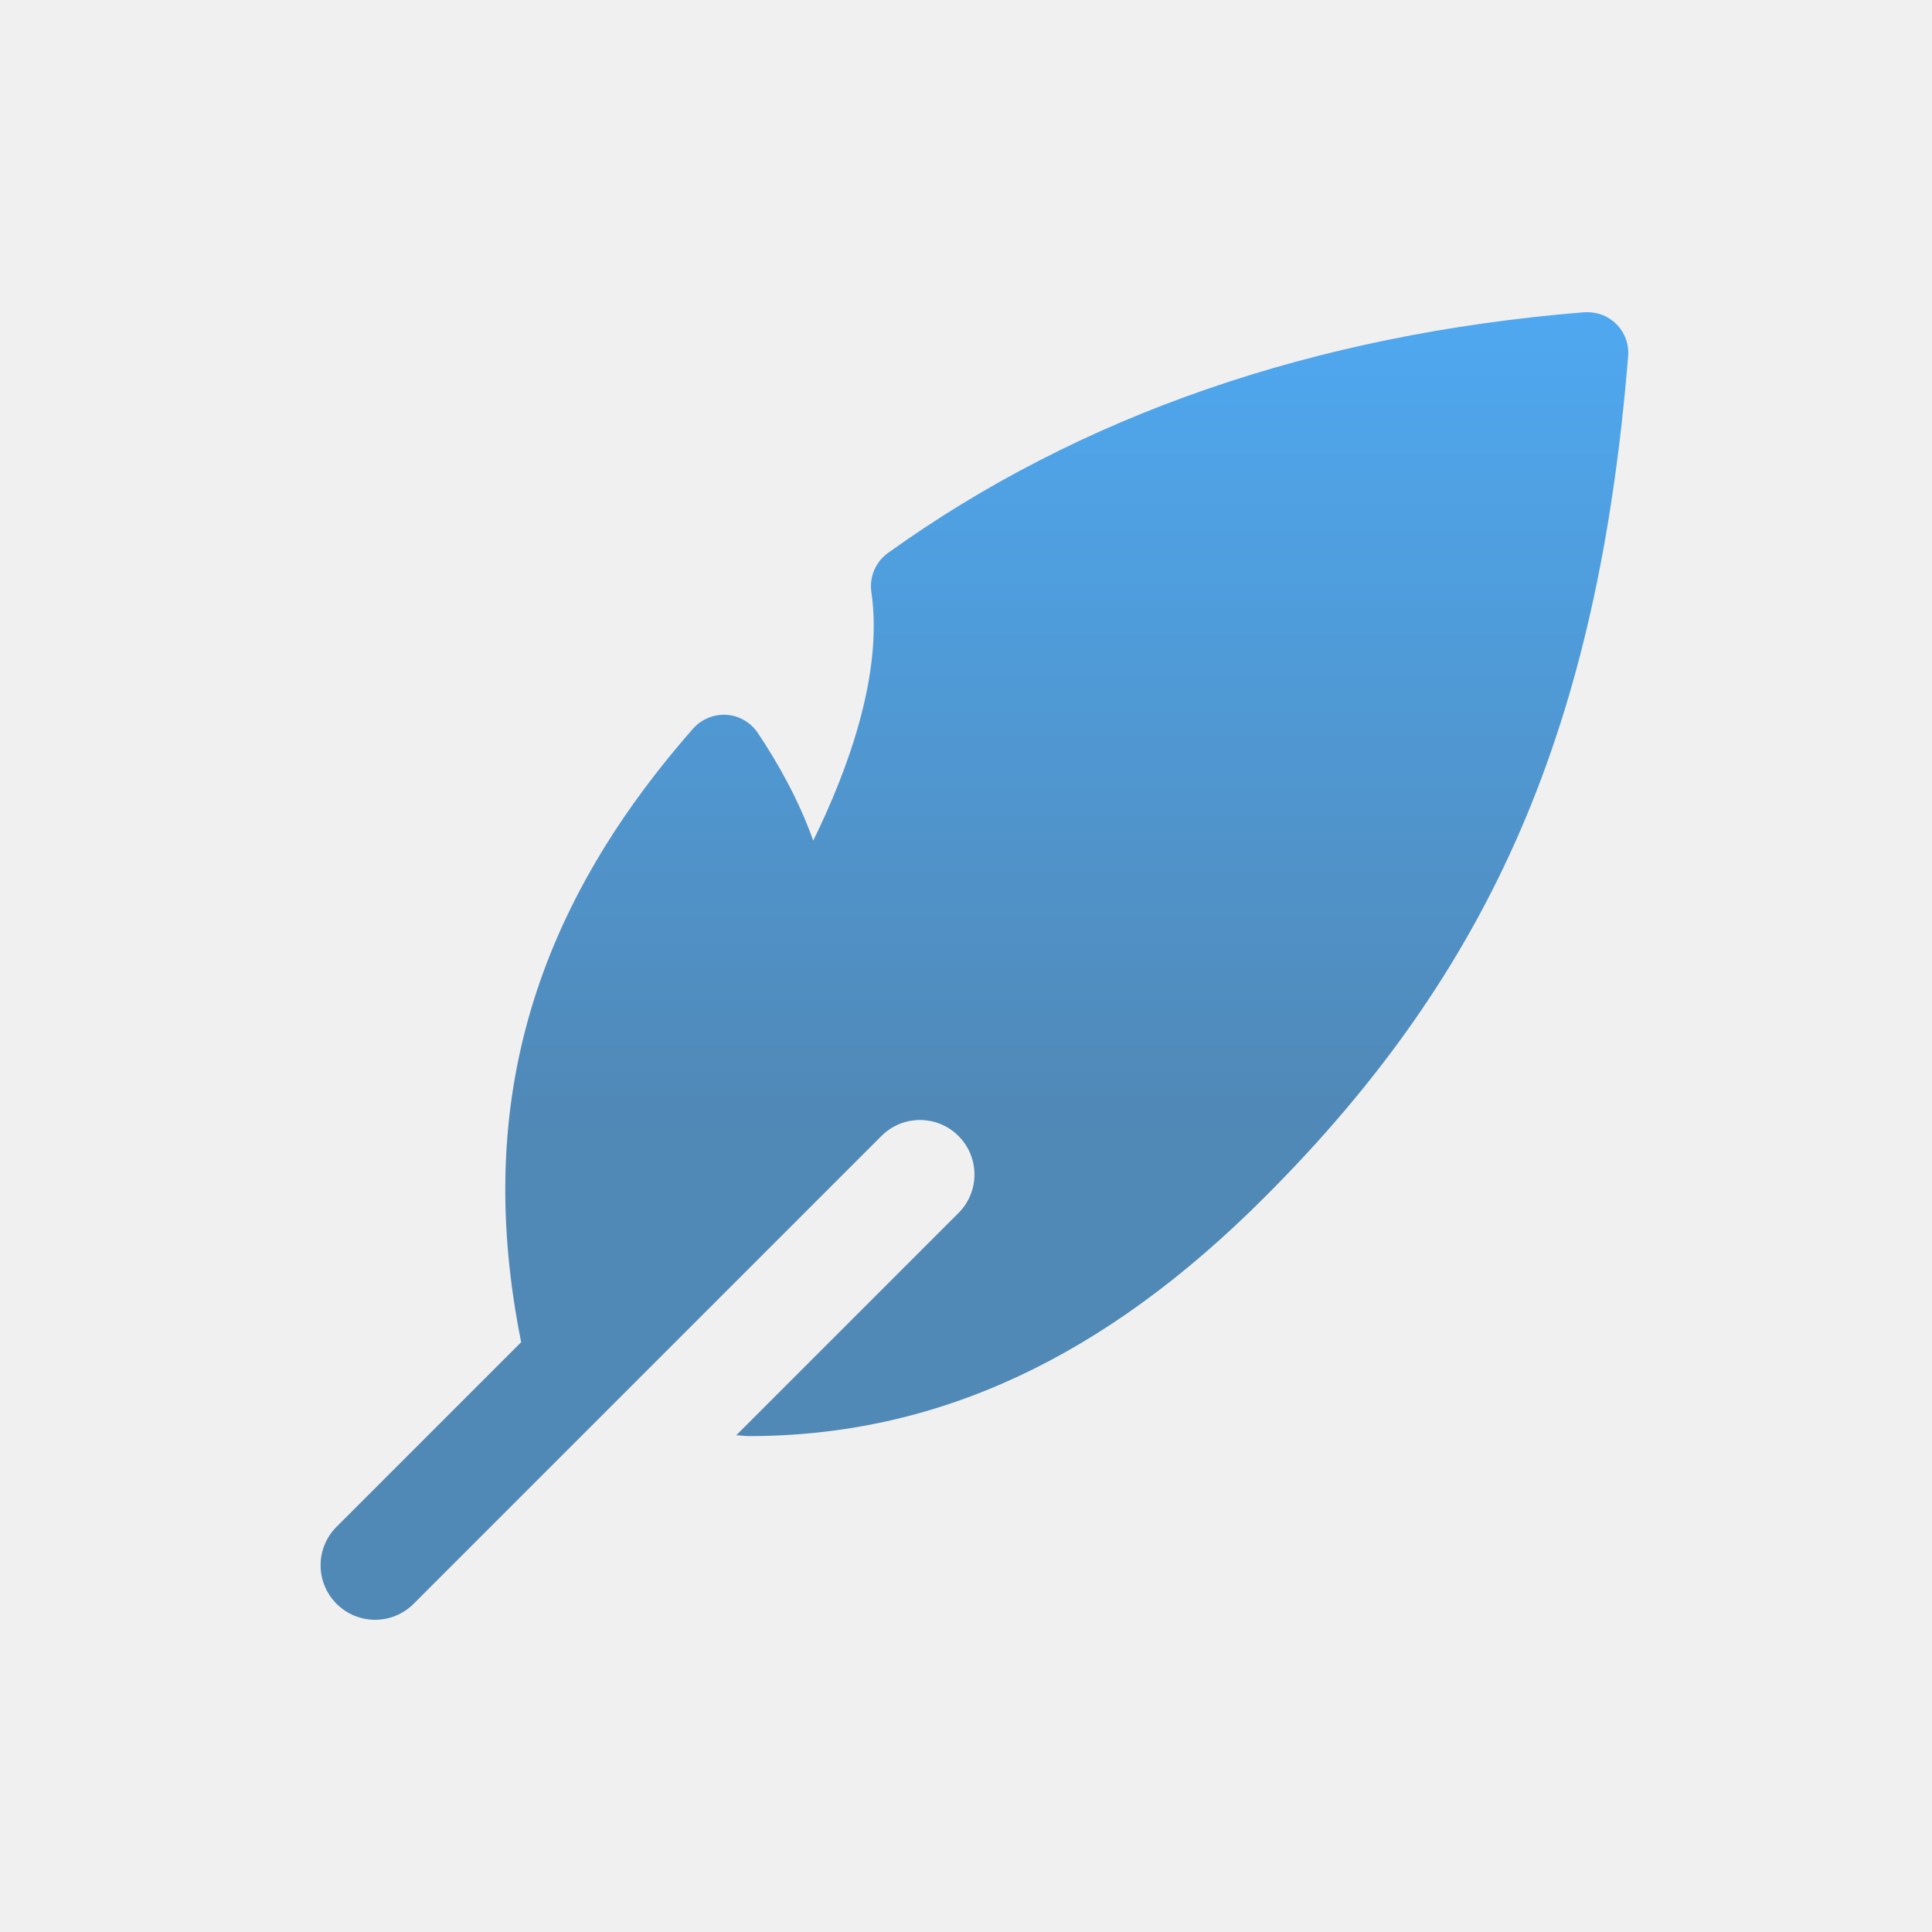
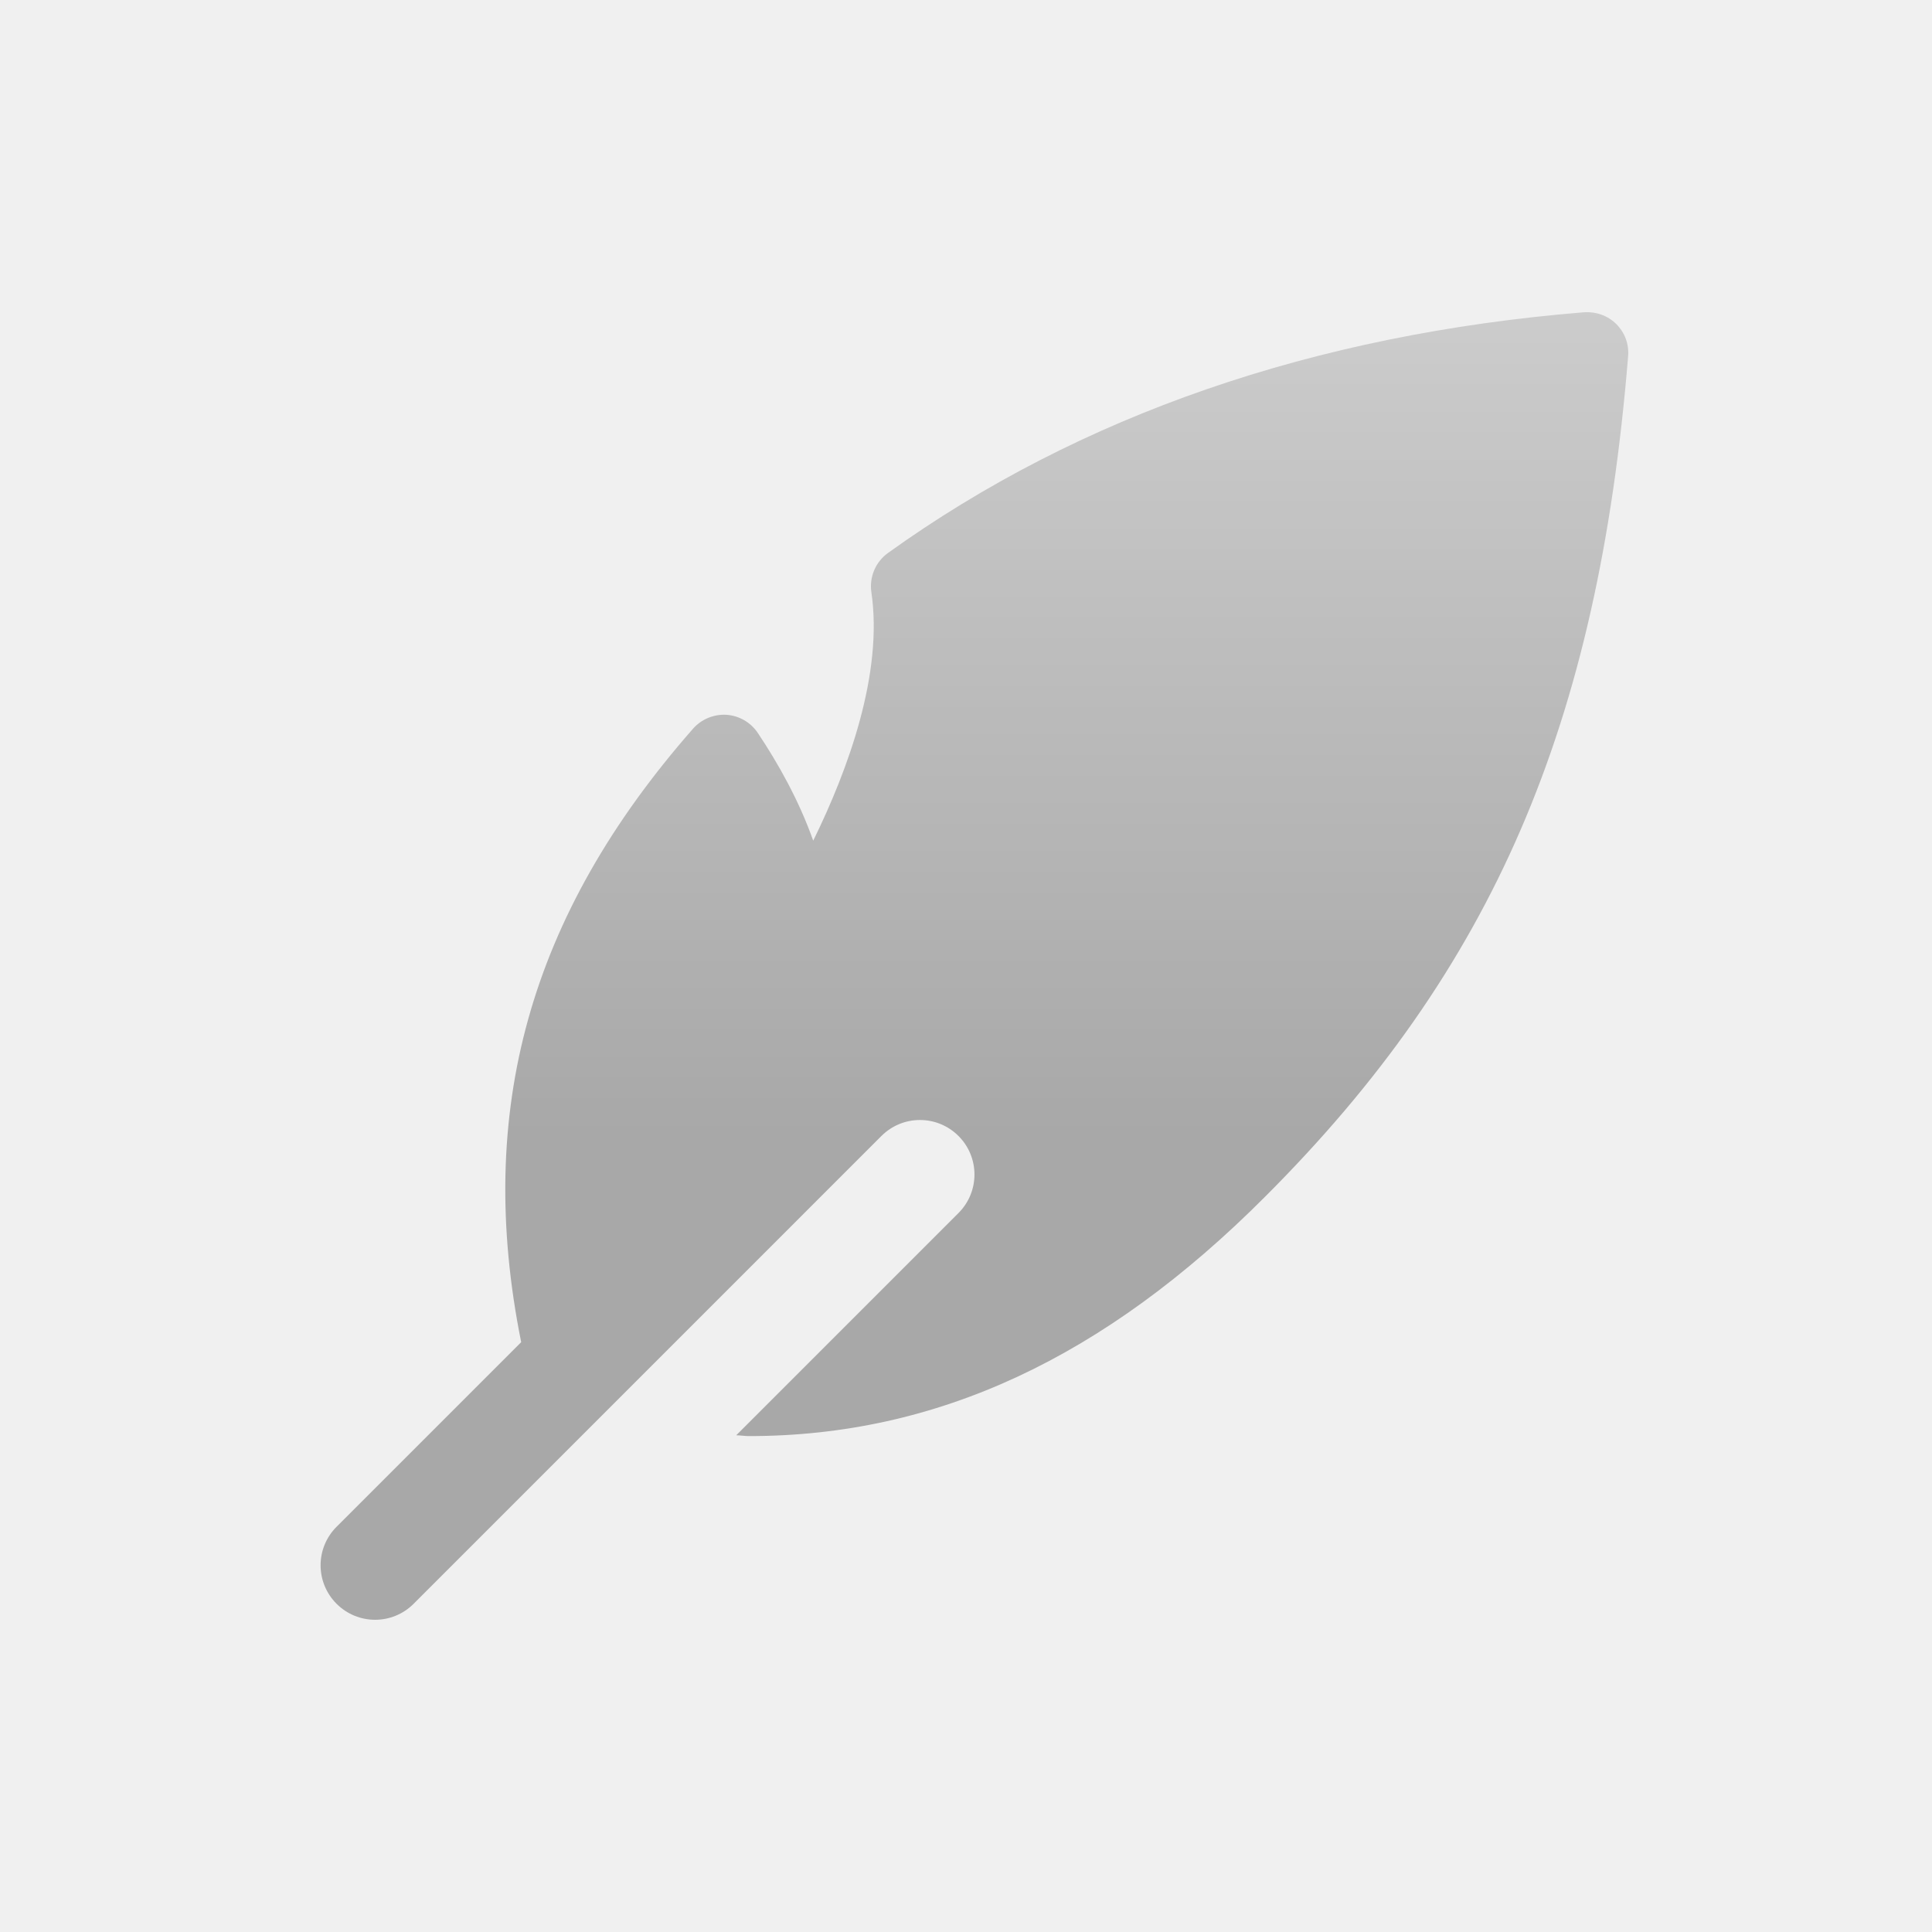
<svg xmlns="http://www.w3.org/2000/svg" width="229" height="229" viewBox="0 0 229 229" fill="none">
-   <g clip-path="url(#clip0_3028_5)">
-     <path d="M191.581 38.412C190.579 37.412 189.204 36.921 187.764 37.011C155.744 39.62 127.985 49.217 105.252 65.543C103.78 66.603 103.024 68.392 103.283 70.18C104.697 79.81 100.544 91.184 96.391 99.644C94.693 94.839 92.2 90.428 89.817 86.868C88.978 85.616 87.608 84.829 86.11 84.725C84.605 84.641 83.145 85.241 82.151 86.365C62.718 108.492 56.285 131.748 61.775 159.086L39.895 180.967C37.368 183.492 37.368 187.574 39.895 190.099C41.153 191.358 42.807 191.992 44.46 191.992C46.114 191.992 47.767 191.358 49.026 190.099L104.477 134.647C107.002 132.123 111.084 132.123 113.609 134.647C116.135 137.173 116.135 141.254 113.609 143.78L87.265 170.124C87.763 170.13 88.28 170.22 88.771 170.22C111.077 170.22 130.918 160.933 149.957 141.842C176.953 114.847 189.417 85.984 192.982 42.222C193.105 40.808 192.588 39.414 191.581 38.412Z" fill="url(#paint0_linear_3028_5)" />
+   <g opacity="0.3">
+     <g clip-path="url(#clip0_3028_5)">
+       <path d="M191.581 38.412C190.579 37.412 189.204 36.921 187.764 37.011C155.744 39.62 127.985 49.217 105.252 65.543C103.78 66.603 103.024 68.392 103.283 70.18C104.697 79.81 100.544 91.184 96.391 99.644C94.693 94.839 92.2 90.428 89.817 86.868C88.978 85.616 87.608 84.829 86.11 84.725C84.605 84.641 83.145 85.241 82.151 86.365C62.718 108.492 56.285 131.748 61.775 159.086L39.895 180.967C37.368 183.492 37.368 187.574 39.895 190.099C41.153 191.358 42.807 191.992 44.46 191.992C46.114 191.992 47.767 191.358 49.026 190.099L104.477 134.647C107.002 132.123 111.084 132.123 113.609 134.647C116.135 137.173 116.135 141.254 113.609 143.78L87.265 170.124C87.763 170.13 88.28 170.22 88.771 170.22C111.077 170.22 130.918 160.933 149.957 141.842C176.953 114.847 189.417 85.984 192.982 42.222C193.105 40.808 192.588 39.414 191.581 38.412Z" fill="url(#paint0_linear_3028_5)" />
+     </g>
  </g>
  <defs>
    <linearGradient id="paint0_linear_3028_5" x1="115.5" y1="37" x2="115.5" y2="191.992" gradientUnits="userSpaceOnUse">
-       <stop stop-color="#4FA8F0" />
-       <stop offset="0.63" stop-color="#5088B6" />
-       <stop offset="1" stop-color="#5088B6" />
+       <stop stop-color="#787878" />
+       <stop offset="0.63" />
+       <stop offset="1" />
    </linearGradient>
    <clipPath id="clip0_3028_5">
      <rect width="155" height="155" fill="white" transform="translate(38 37)" />
    </clipPath>
  </defs>
</svg>
